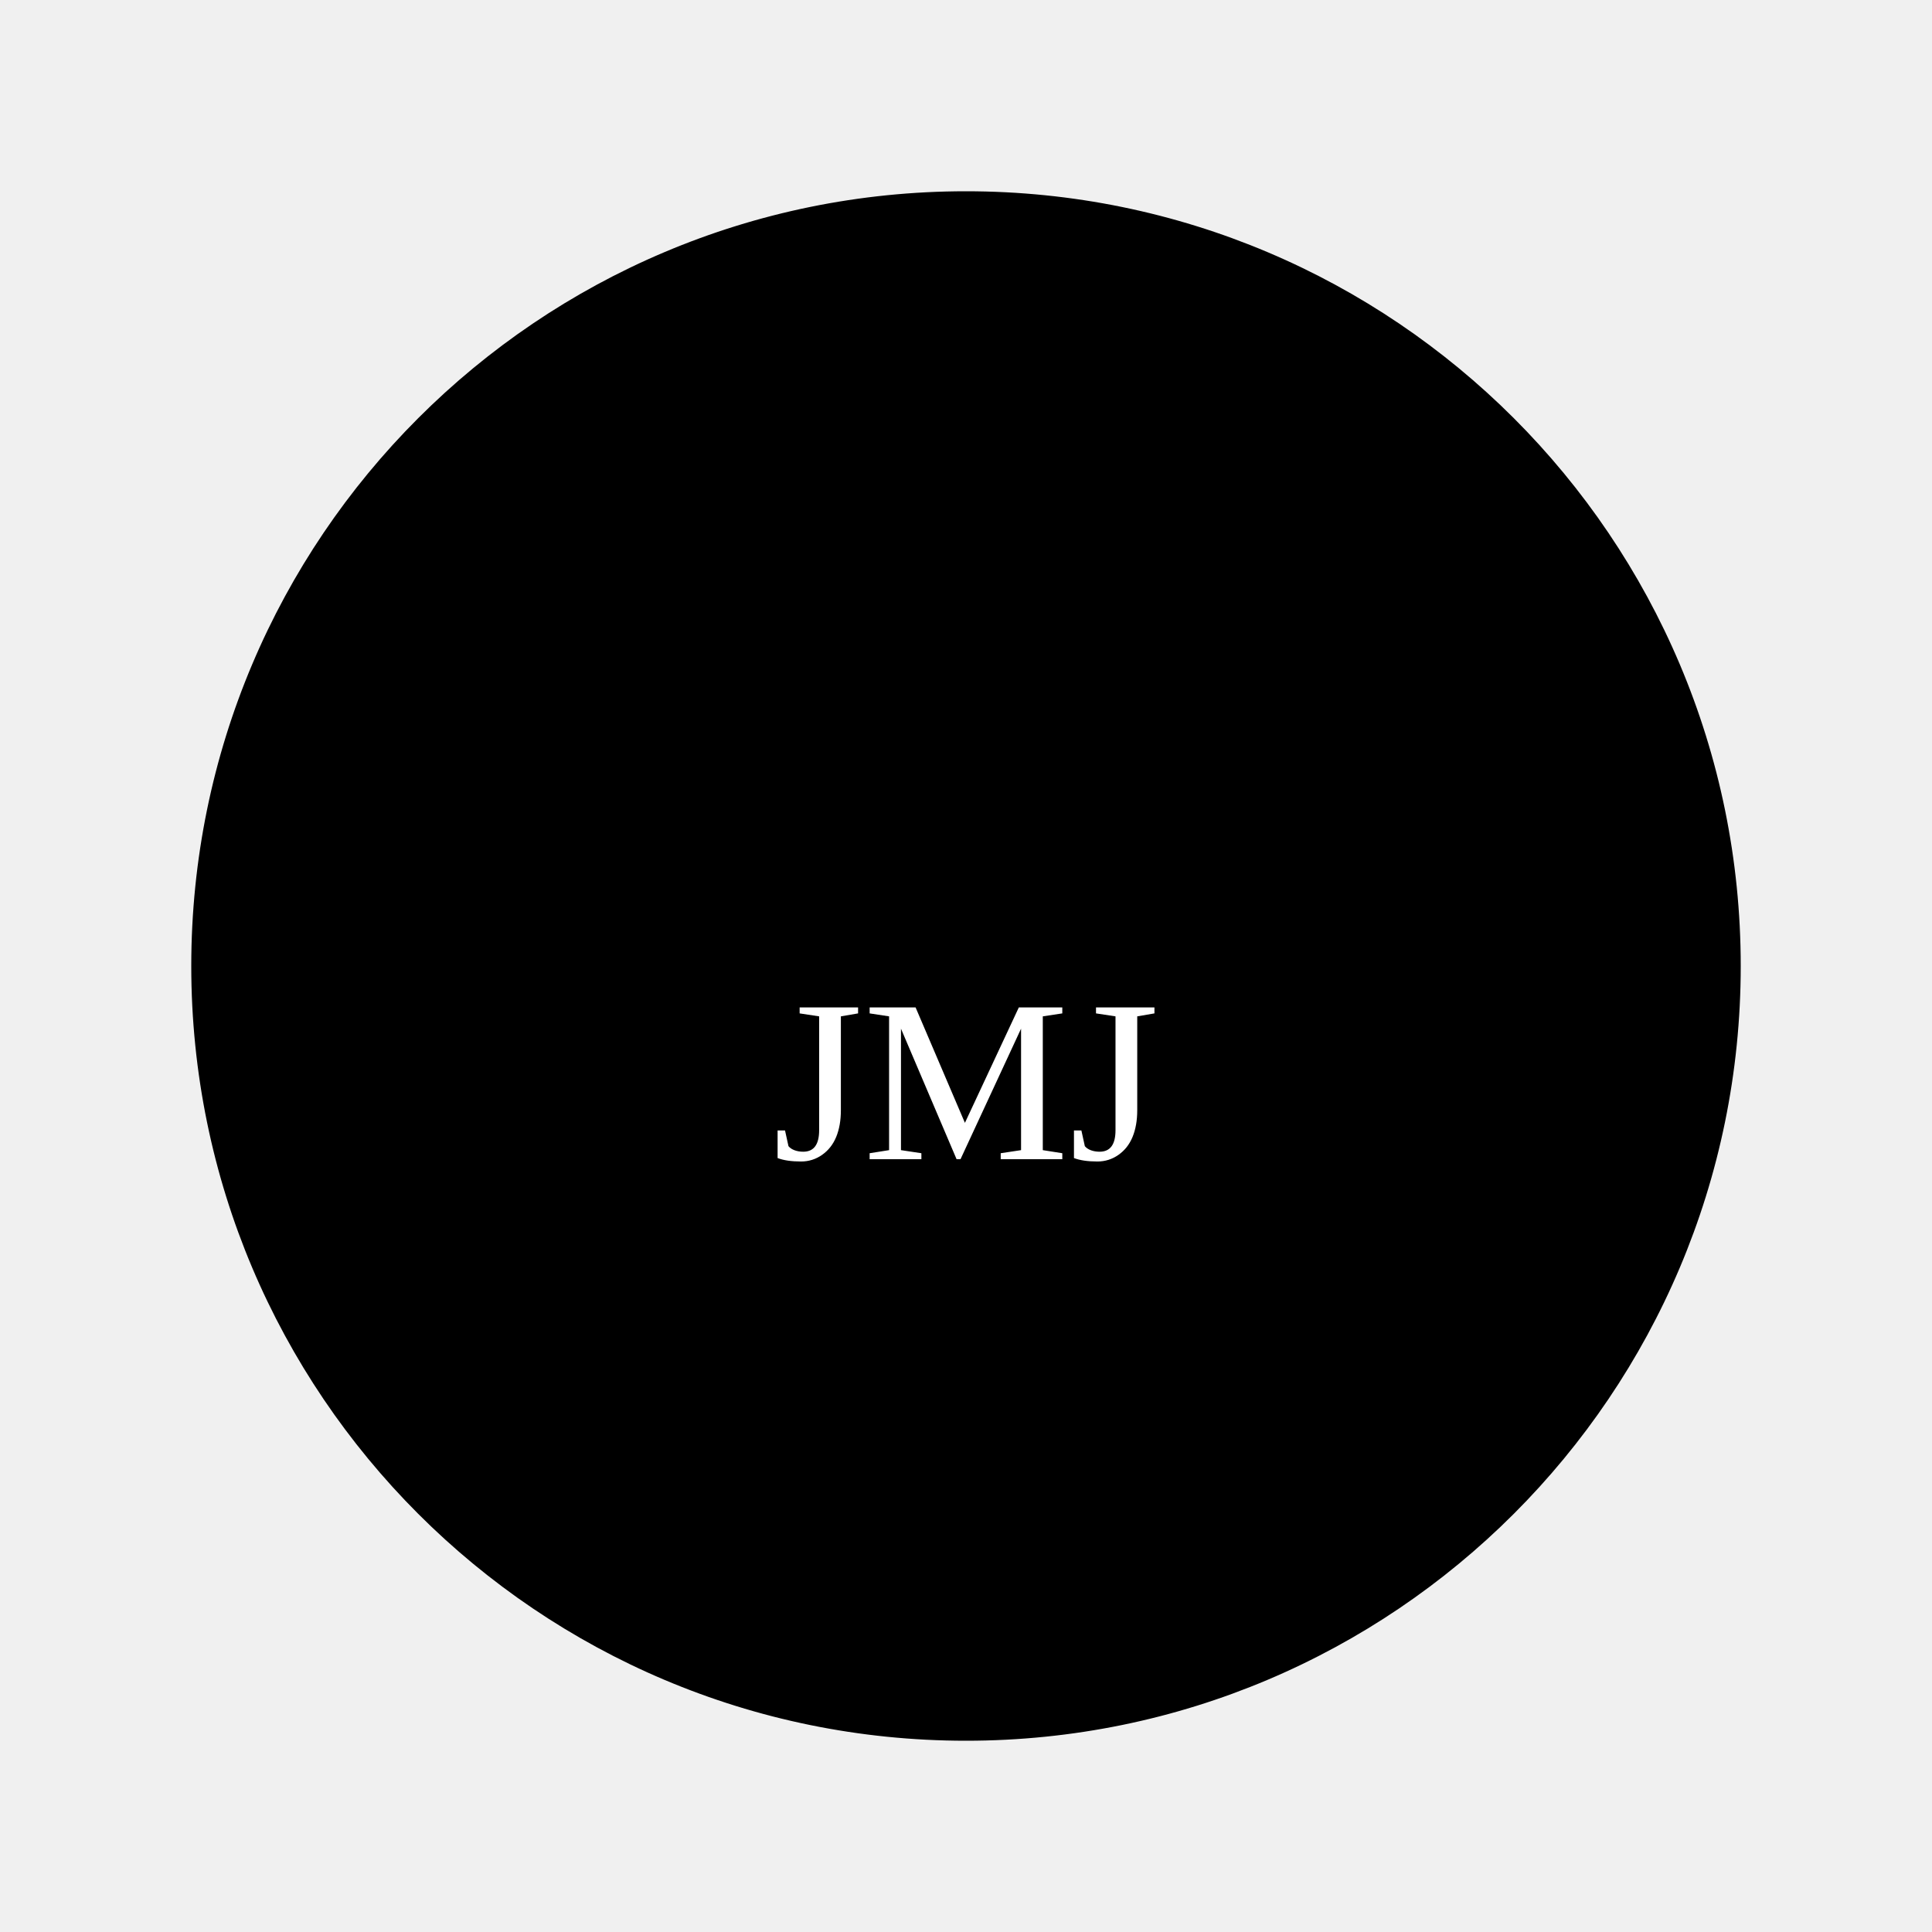
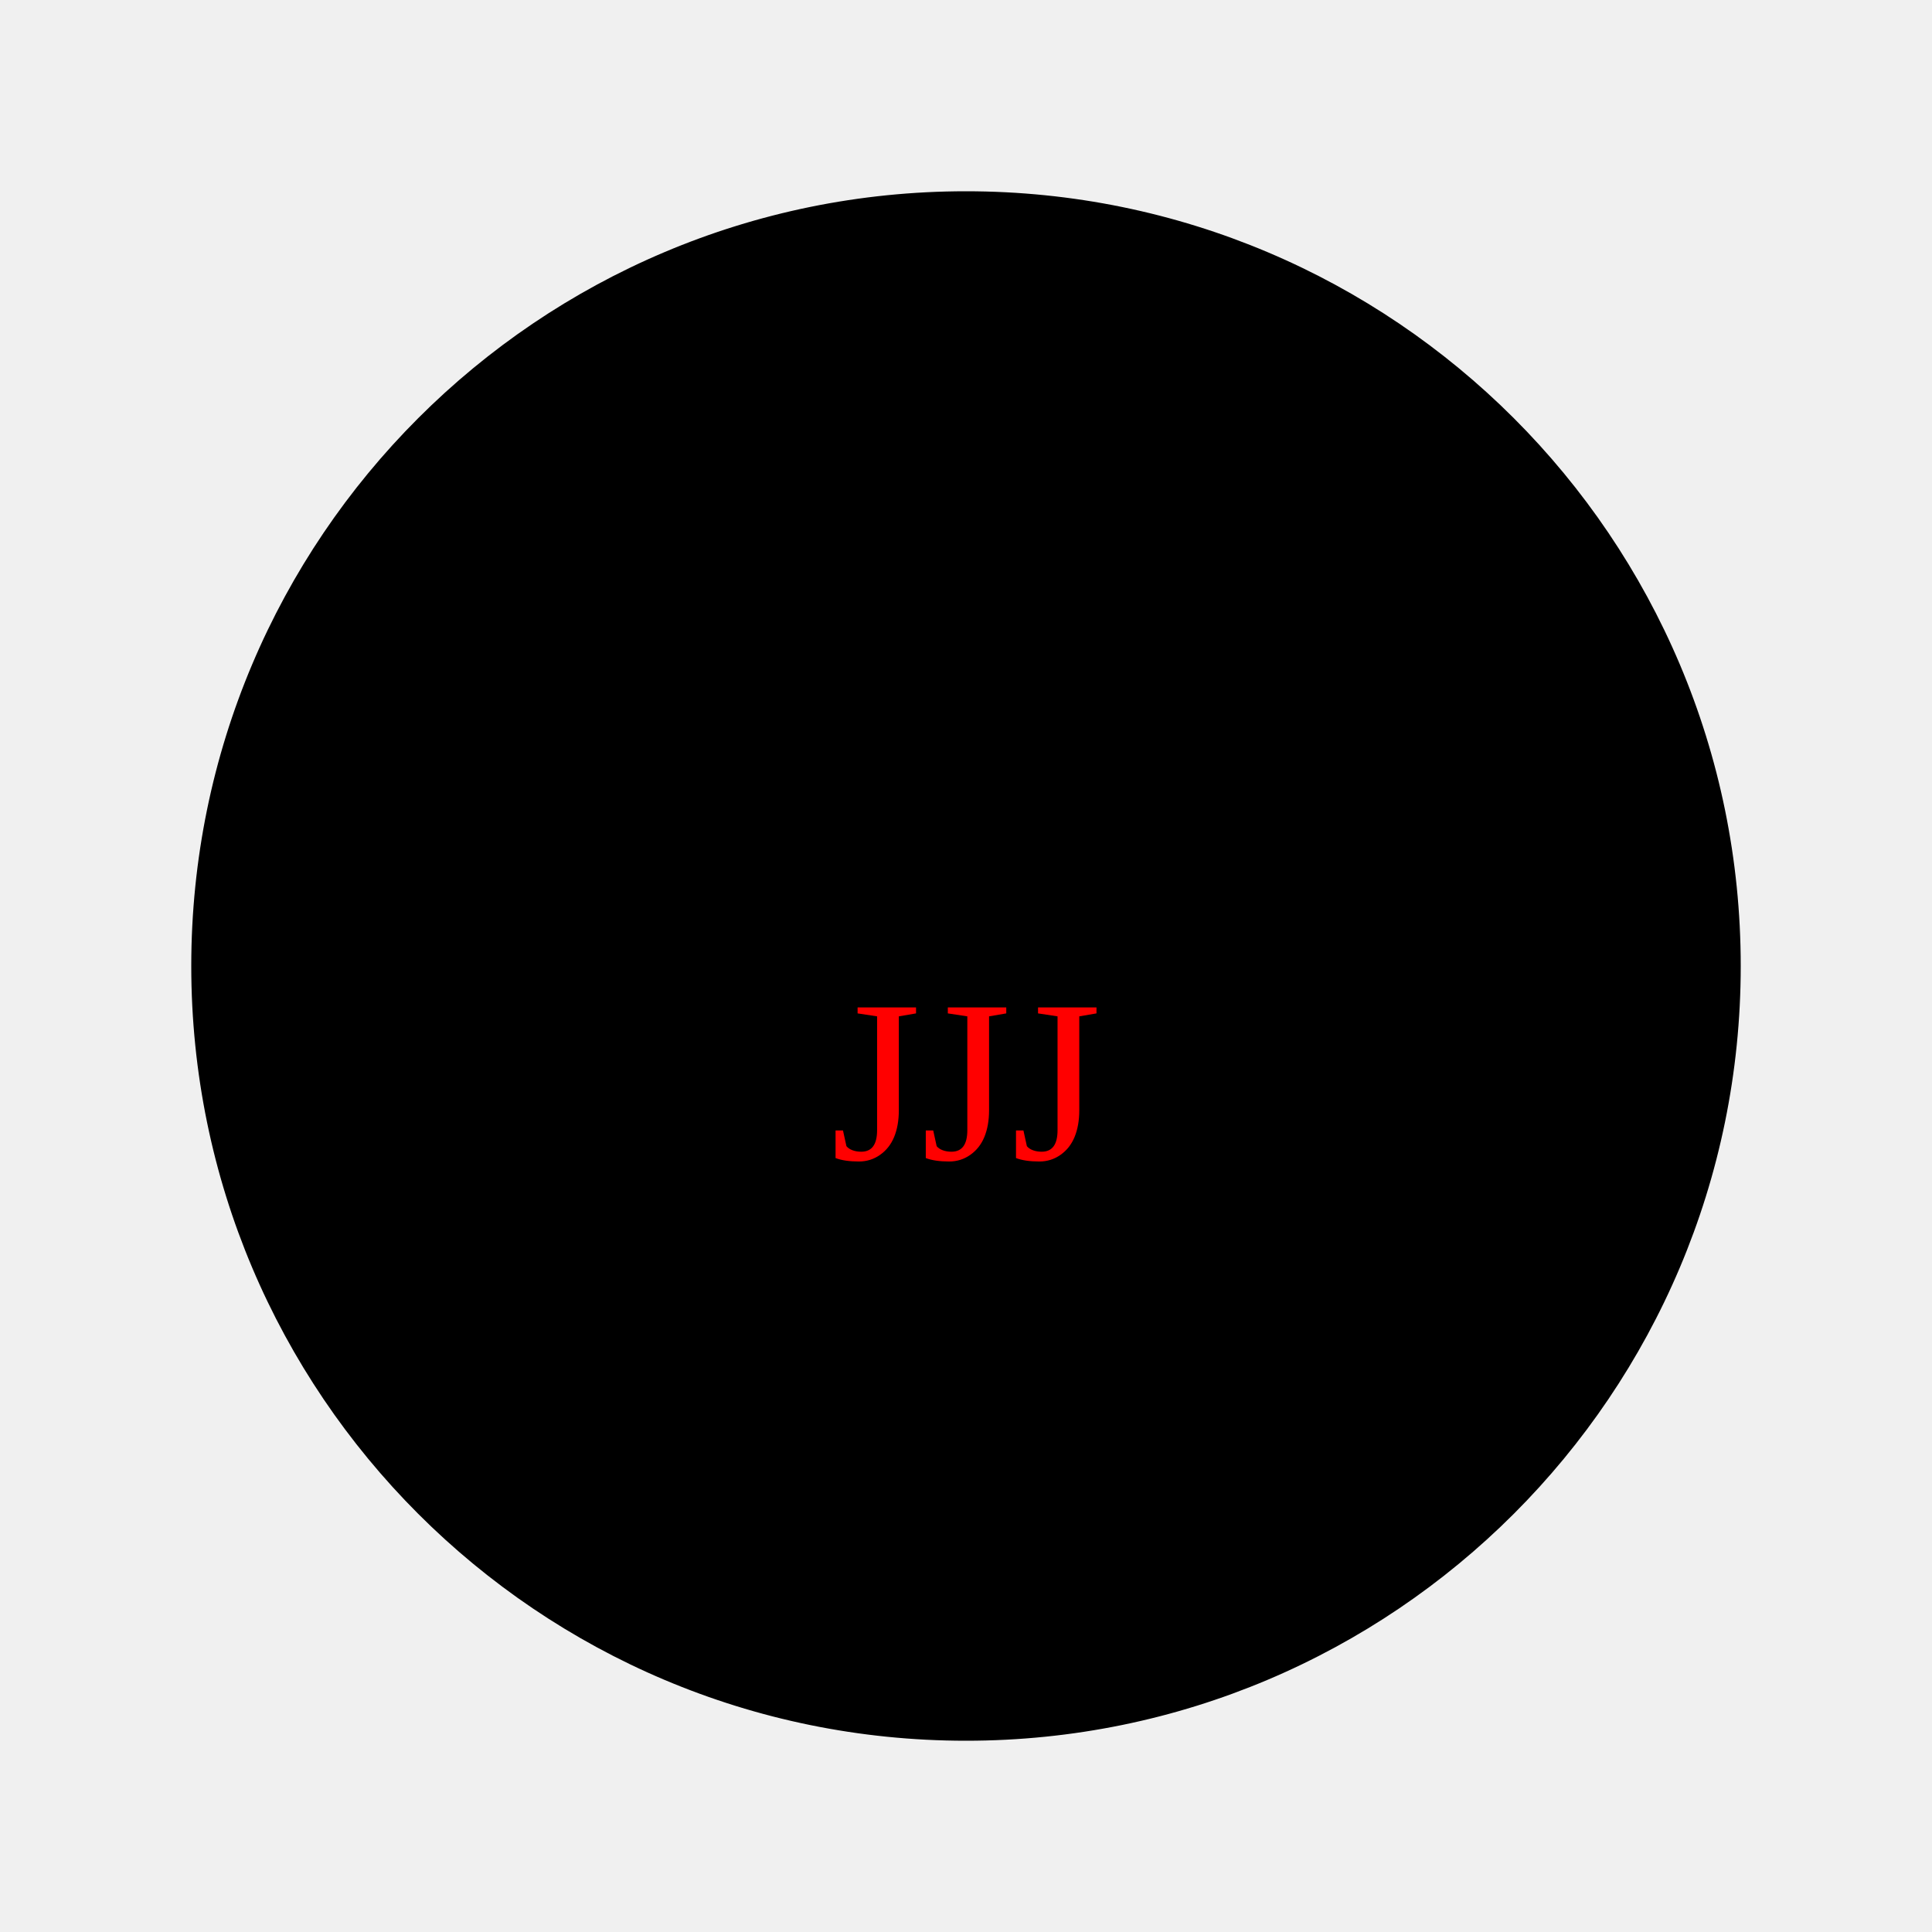
<svg xmlns="http://www.w3.org/2000/svg" width="500" height="500" version="1.1">
  <circle cx="250" cy="250" r="200" stroke="black" fill="black" />
-   <text text-anchor="middle" x="250" y="300" font-size="60px" fill="white">JMJ</text>
+   <text text-anchor="middle" x="250" y="300" font-size="60px" fill="red">JJJ</text>
</svg>
